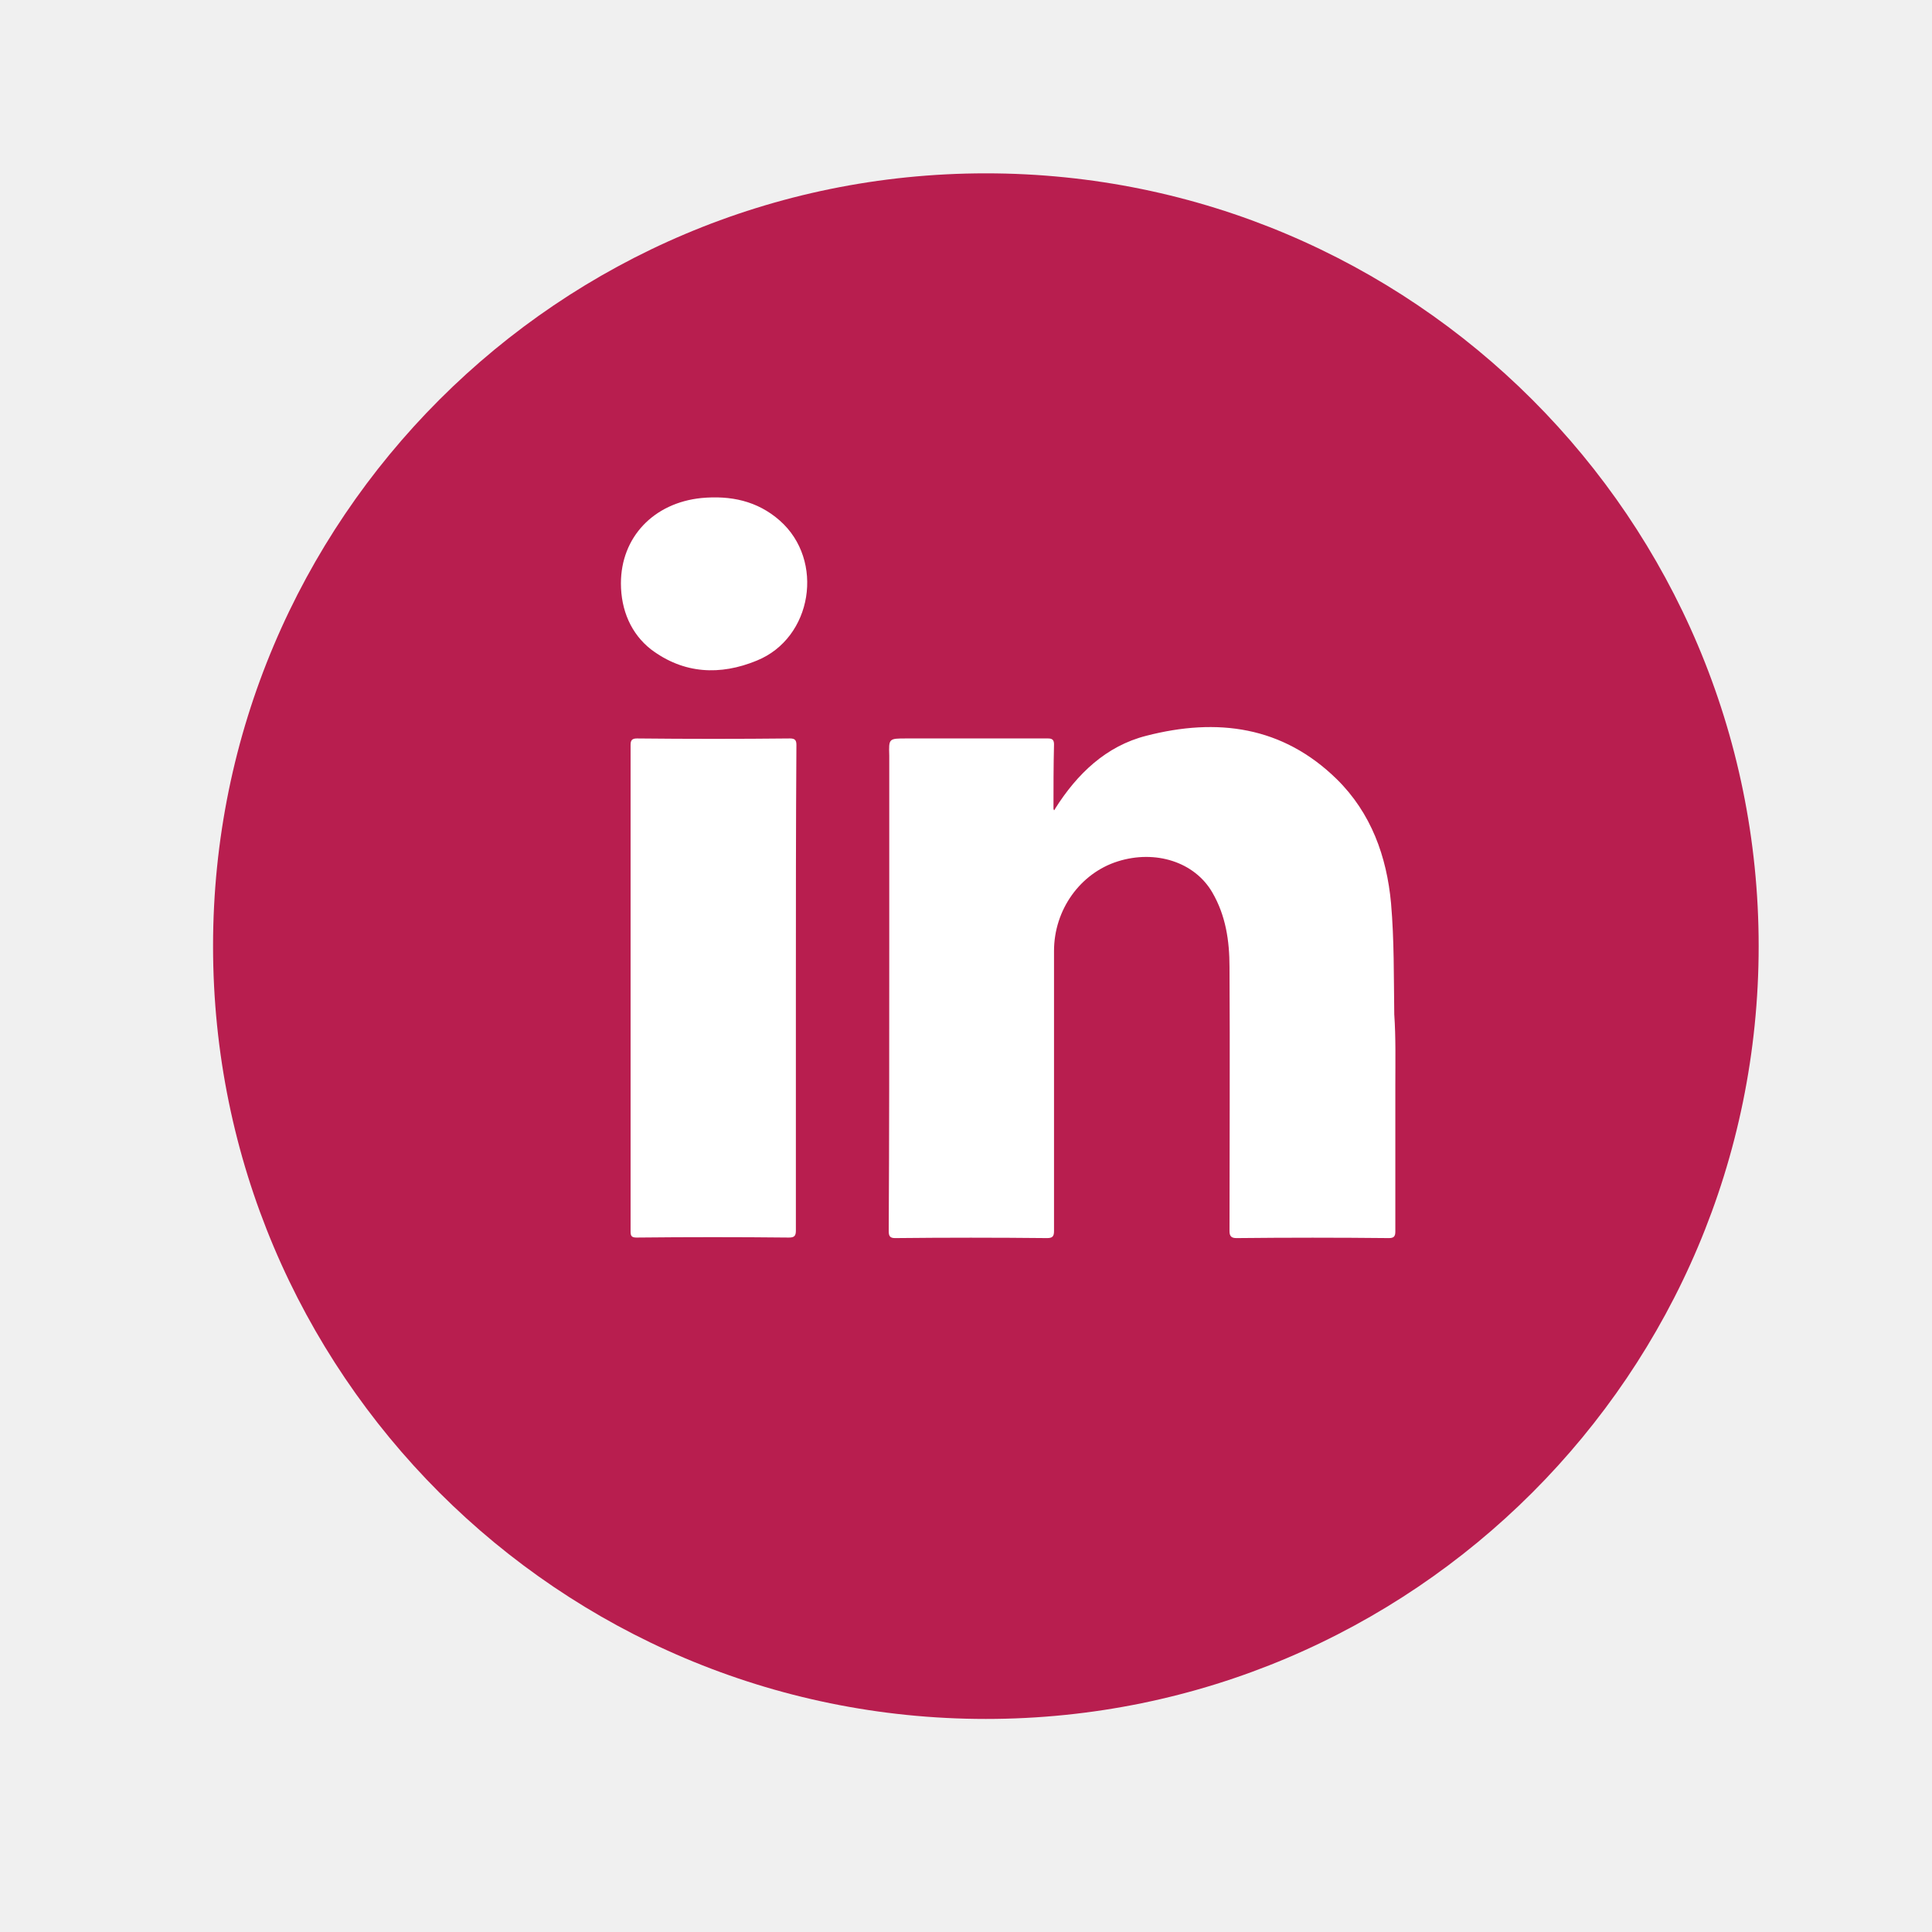
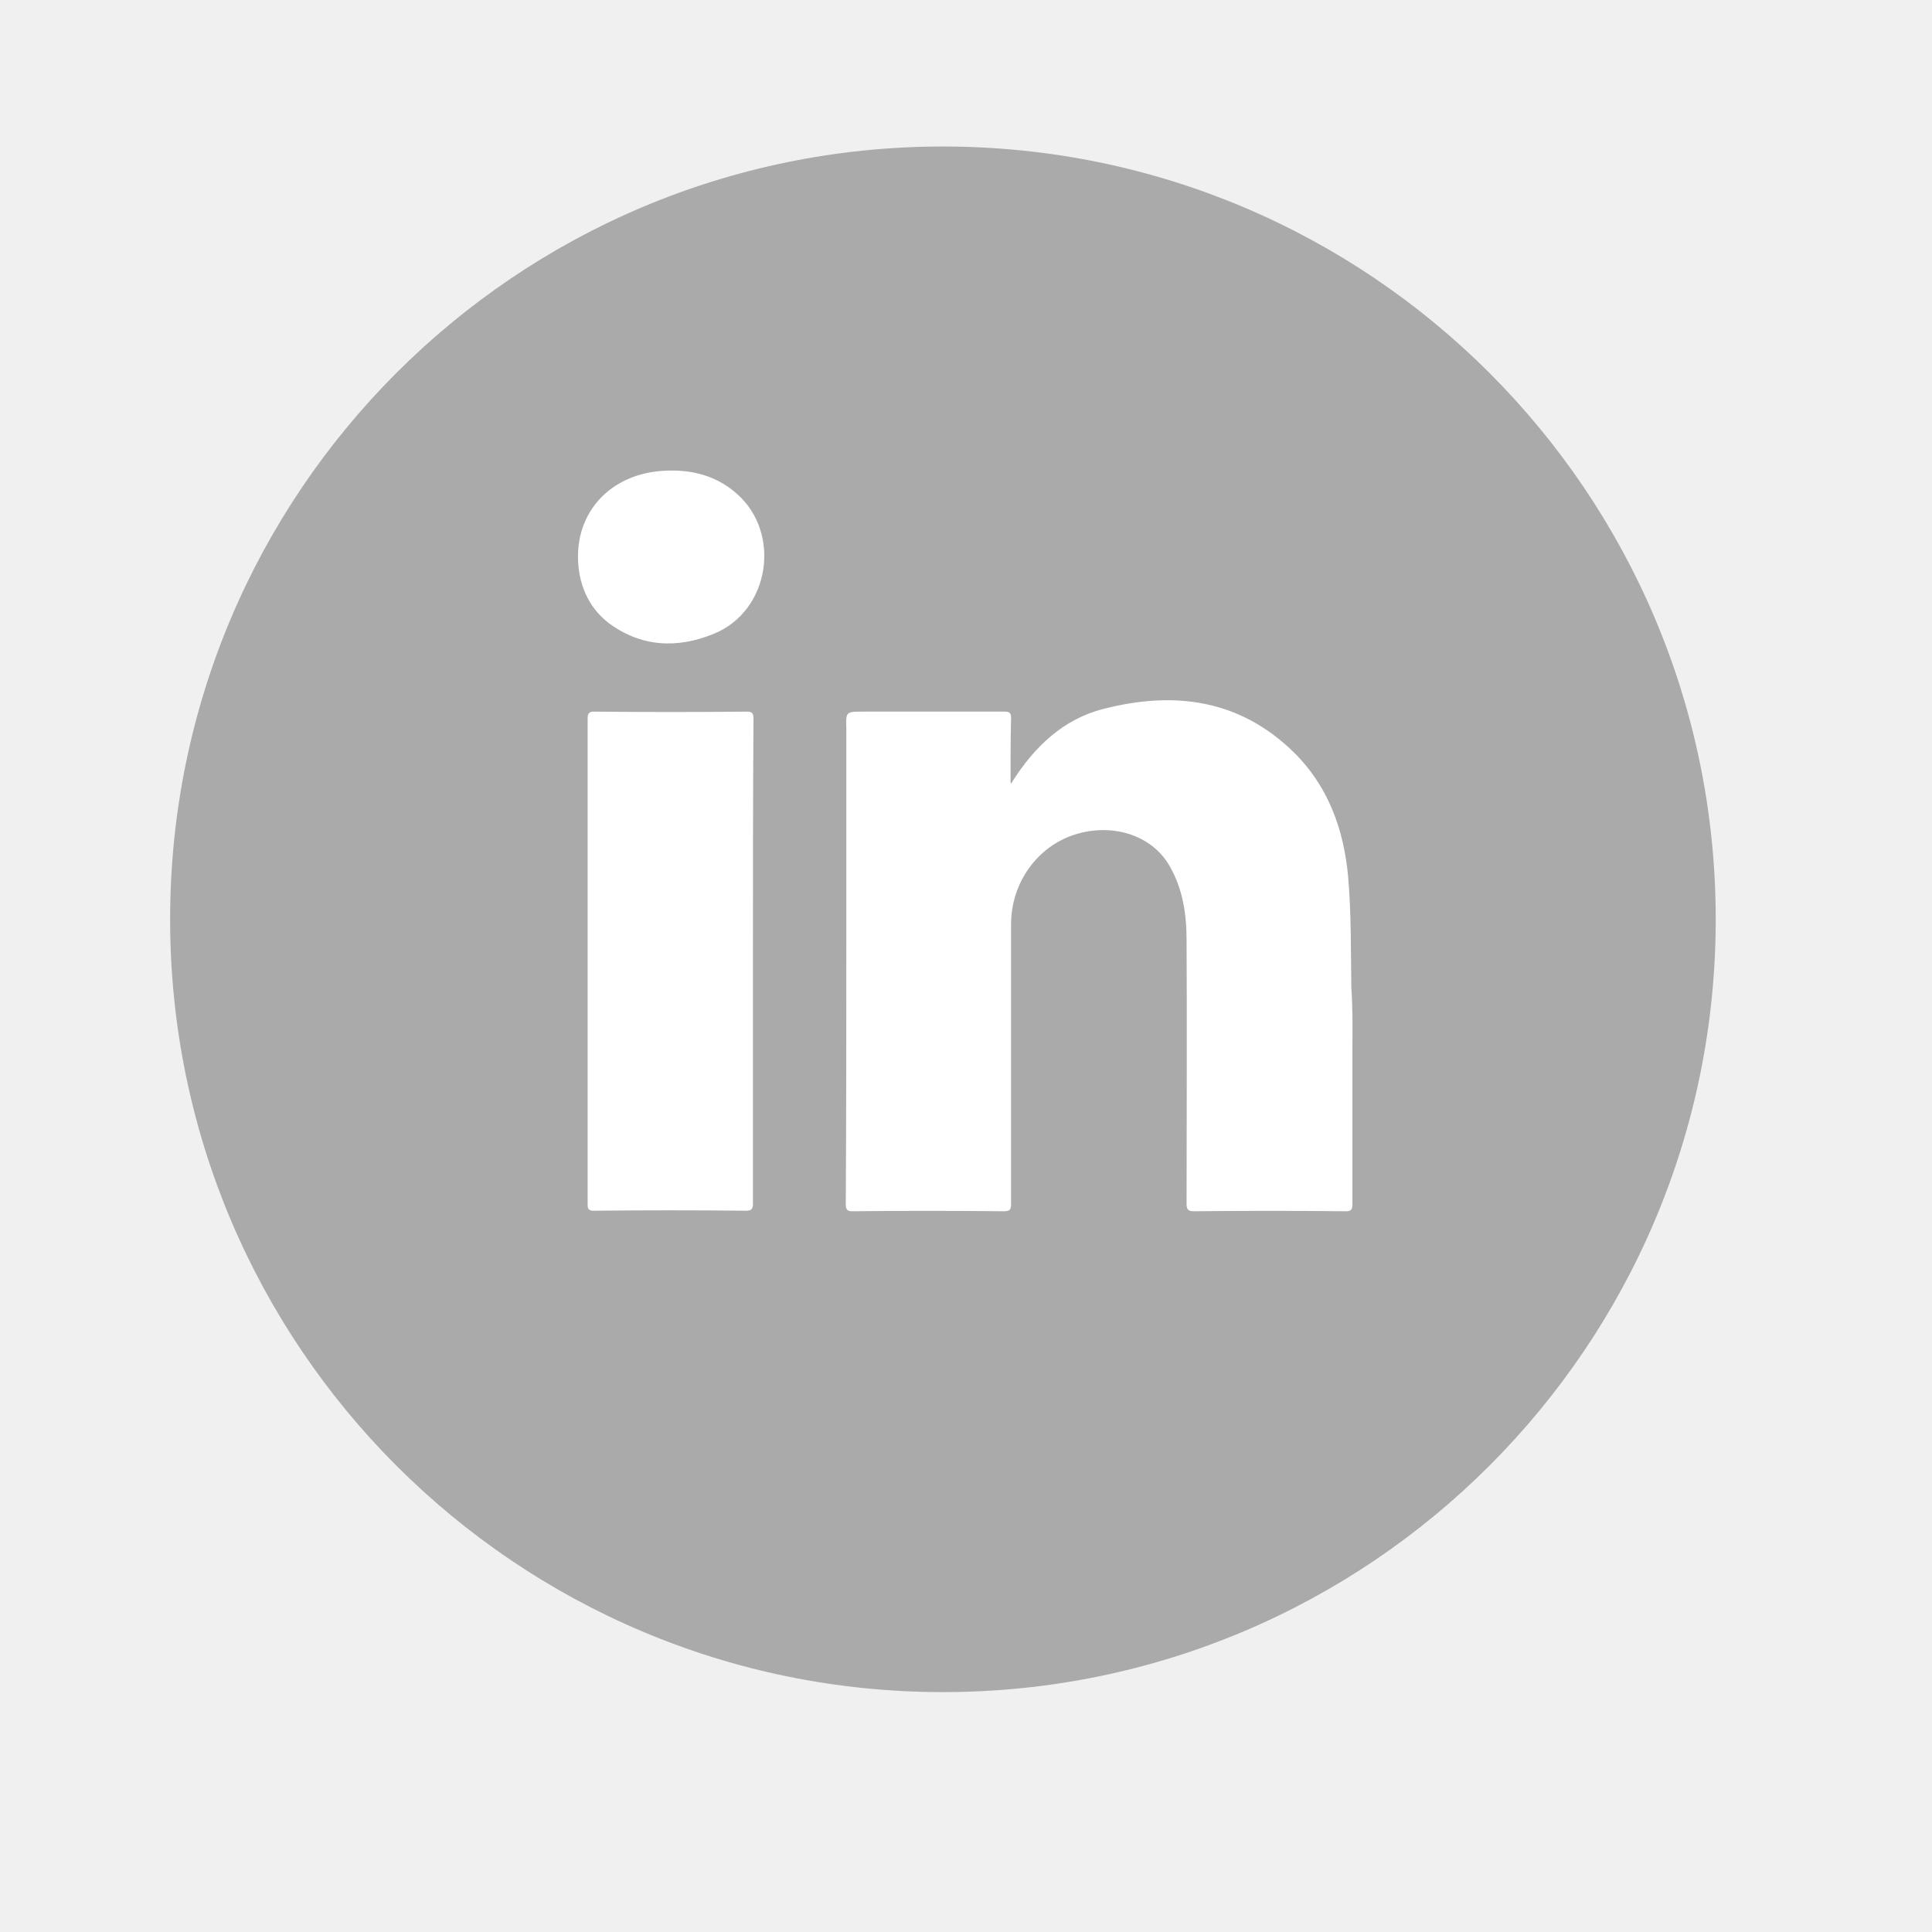
- <svg xmlns="http://www.w3.org/2000/svg" version="1.1" id="Layer_1" x="0px" y="0px" viewBox="216 126 360 360" enable-background="new 216 126 360 360" xml:space="preserve">
-   <circle fill="#B81E4F" cx="399.7" cy="302.3" r="144" />
+ <svg xmlns="http://www.w3.org/2000/svg" version="1.1" id="Layer_1" x="0px" y="0px" viewBox="-299 101 360 360" enable-background="new -299 101 360 360" xml:space="preserve">
+   <circle fill="#AAAAAA" cx="-123.3" cy="272.3" r="144" />
  <g id="uTXeyY_1_">
    <g>
-       <path fill="#FFFFFF" d="M476,328.2c0,9.1,0,18.2,0,27.3c0,0.9-0.3,1.2-1.2,1.2c-9.5-0.1-18.9-0.1-28.4,0c-0.9,0-1.3-0.3-1.3-1.3    c0-16.4,0.1-32.8,0-49.2c0-4.9-0.7-9.6-3.2-13.9c-3.3-5.7-10.6-8-17.6-5.8c-7,2.2-11.9,9-11.9,16.7c0,17.4,0,34.8,0,52.2    c0,1-0.3,1.3-1.3,1.3c-9.5-0.1-18.9-0.1-28.3,0c-0.9,0-1.2-0.3-1.2-1.3c0.1-17.5,0.1-35,0.1-52.6c0-11.9,0-23.9,0-35.8    c0-0.1,0-0.2,0-0.2c-0.1-3.2-0.1-3.2,3.2-3.2c8.8,0,17.6,0,26.4,0c0.8,0,1.1,0.3,1.1,1.1c-0.1,4-0.1,8-0.1,12    c0,0.1,0.1,0.2,0.1,0.3c0.1-0.1,0.2-0.2,0.2-0.3c4.1-6.5,9.5-11.7,17-13.6c13.2-3.4,25.4-1.8,35.5,8.1c6.4,6.3,9.3,14.4,10.1,23.1    c0.6,6.9,0.5,13.8,0.6,20.7C476.1,319.3,476,323.8,476,328.2z" />
-       <path fill="#FFFFFF" d="M364.3,310.1c0,15.1,0,30.1,0,45.2c0,1-0.3,1.3-1.3,1.3c-9.5-0.1-18.9-0.1-28.4,0c-0.9,0-1.1-0.3-1.1-1.1    c0-30.2,0-60.5,0-90.7c0-0.9,0.3-1.2,1.2-1.2c9.5,0.1,19,0.1,28.5,0c0.9,0,1.2,0.3,1.2,1.2C364.3,279.9,364.3,295,364.3,310.1z" />
-       <path fill="#FFFFFF" d="M331.7,234.7c0-8.6,6.1-15,15-15.9c5.4-0.5,10.4,0.5,14.6,4.2c8.4,7.4,6.1,21.9-4.3,26.1    c-6.8,2.8-13.6,2.5-19.7-2.1C333.6,244.1,331.7,239.7,331.7,234.7z" />
+       <path fill="#FFFFFF" d="M-47,298.2c0,9.1,0,18.2,0,27.3c0,0.9-0.3,1.2-1.2,1.2c-9.5-0.1-18.9-0.1-28.4,0c-0.9,0-1.3-0.3-1.3-1.3    c0-16.4,0.1-32.8,0-49.2c0-4.9-0.7-9.6-3.2-13.9c-3.3-5.7-10.6-8-17.6-5.8s-11.9,9-11.9,16.7c0,17.4,0,34.8,0,52.2    c0,1-0.3,1.3-1.3,1.3c-9.5-0.1-18.9-0.1-28.3,0c-0.9,0-1.2-0.3-1.2-1.3c0.1-17.5,0.1-35,0.1-52.6c0-11.9,0-23.9,0-35.8    c0-0.1,0-0.2,0-0.2c-0.1-3.2-0.1-3.2,3.2-3.2c8.8,0,17.6,0,26.4,0c0.8,0,1.1,0.3,1.1,1.1c-0.1,4-0.1,8-0.1,12    c0,0.1,0.1,0.2,0.1,0.3c0.1-0.1,0.2-0.2,0.2-0.3c4.1-6.5,9.5-11.7,17-13.6c13.2-3.4,25.4-1.8,35.5,8.1c6.4,6.3,9.3,14.4,10.1,23.1    c0.6,6.9,0.5,13.8,0.6,20.7C-46.9,289.3-47,293.8-47,298.2z" />
+       <path fill="#FFFFFF" d="M-158.7,280.1c0,15.1,0,30.1,0,45.2c0,1-0.3,1.3-1.3,1.3c-9.5-0.1-18.9-0.1-28.4,0c-0.9,0-1.1-0.3-1.1-1.1    c0-30.2,0-60.5,0-90.7c0-0.9,0.3-1.2,1.2-1.2c9.5,0.1,19,0.1,28.5,0c0.9,0,1.2,0.3,1.2,1.2C-158.7,249.9-158.7,265-158.7,280.1z" />
+       <path fill="#FFFFFF" d="M-191.3,204.7c0-8.6,6.1-15,15-15.9c5.4-0.5,10.4,0.5,14.6,4.2c8.4,7.4,6.1,21.9-4.3,26.1    c-6.8,2.8-13.6,2.5-19.7-2.1C-189.4,214.1-191.3,209.7-191.3,204.7z" />
    </g>
  </g>
</svg>
